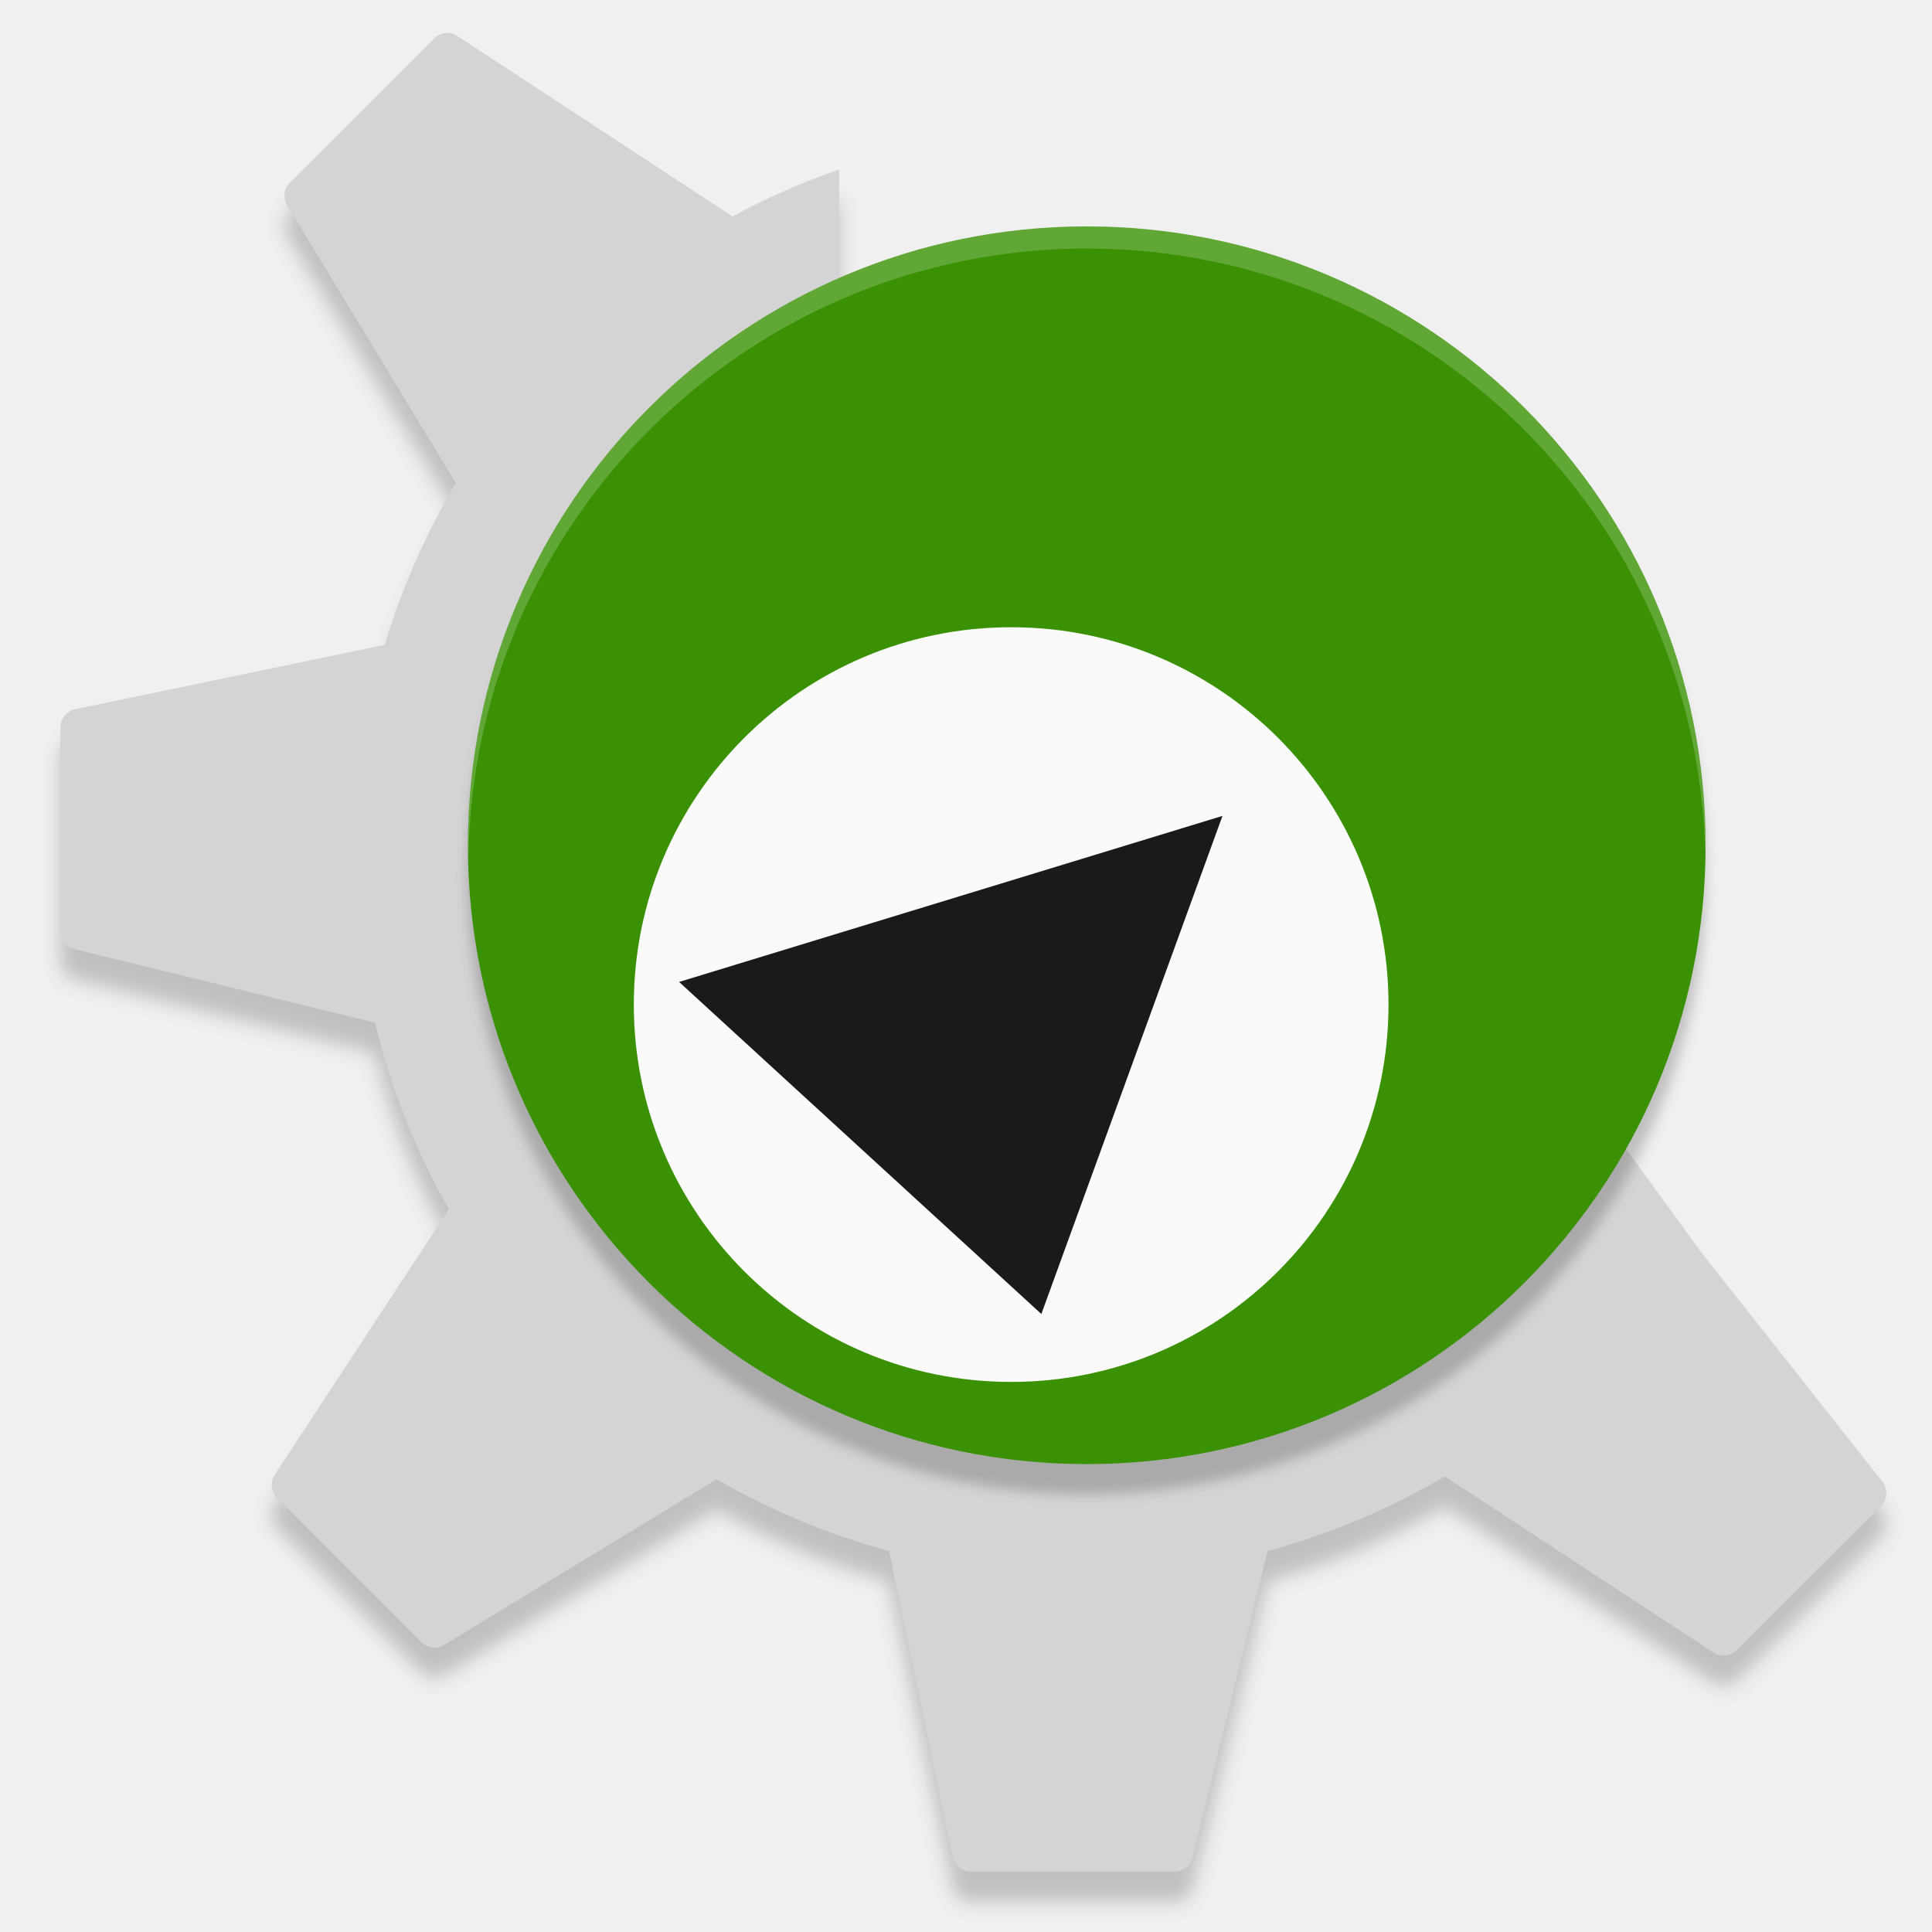
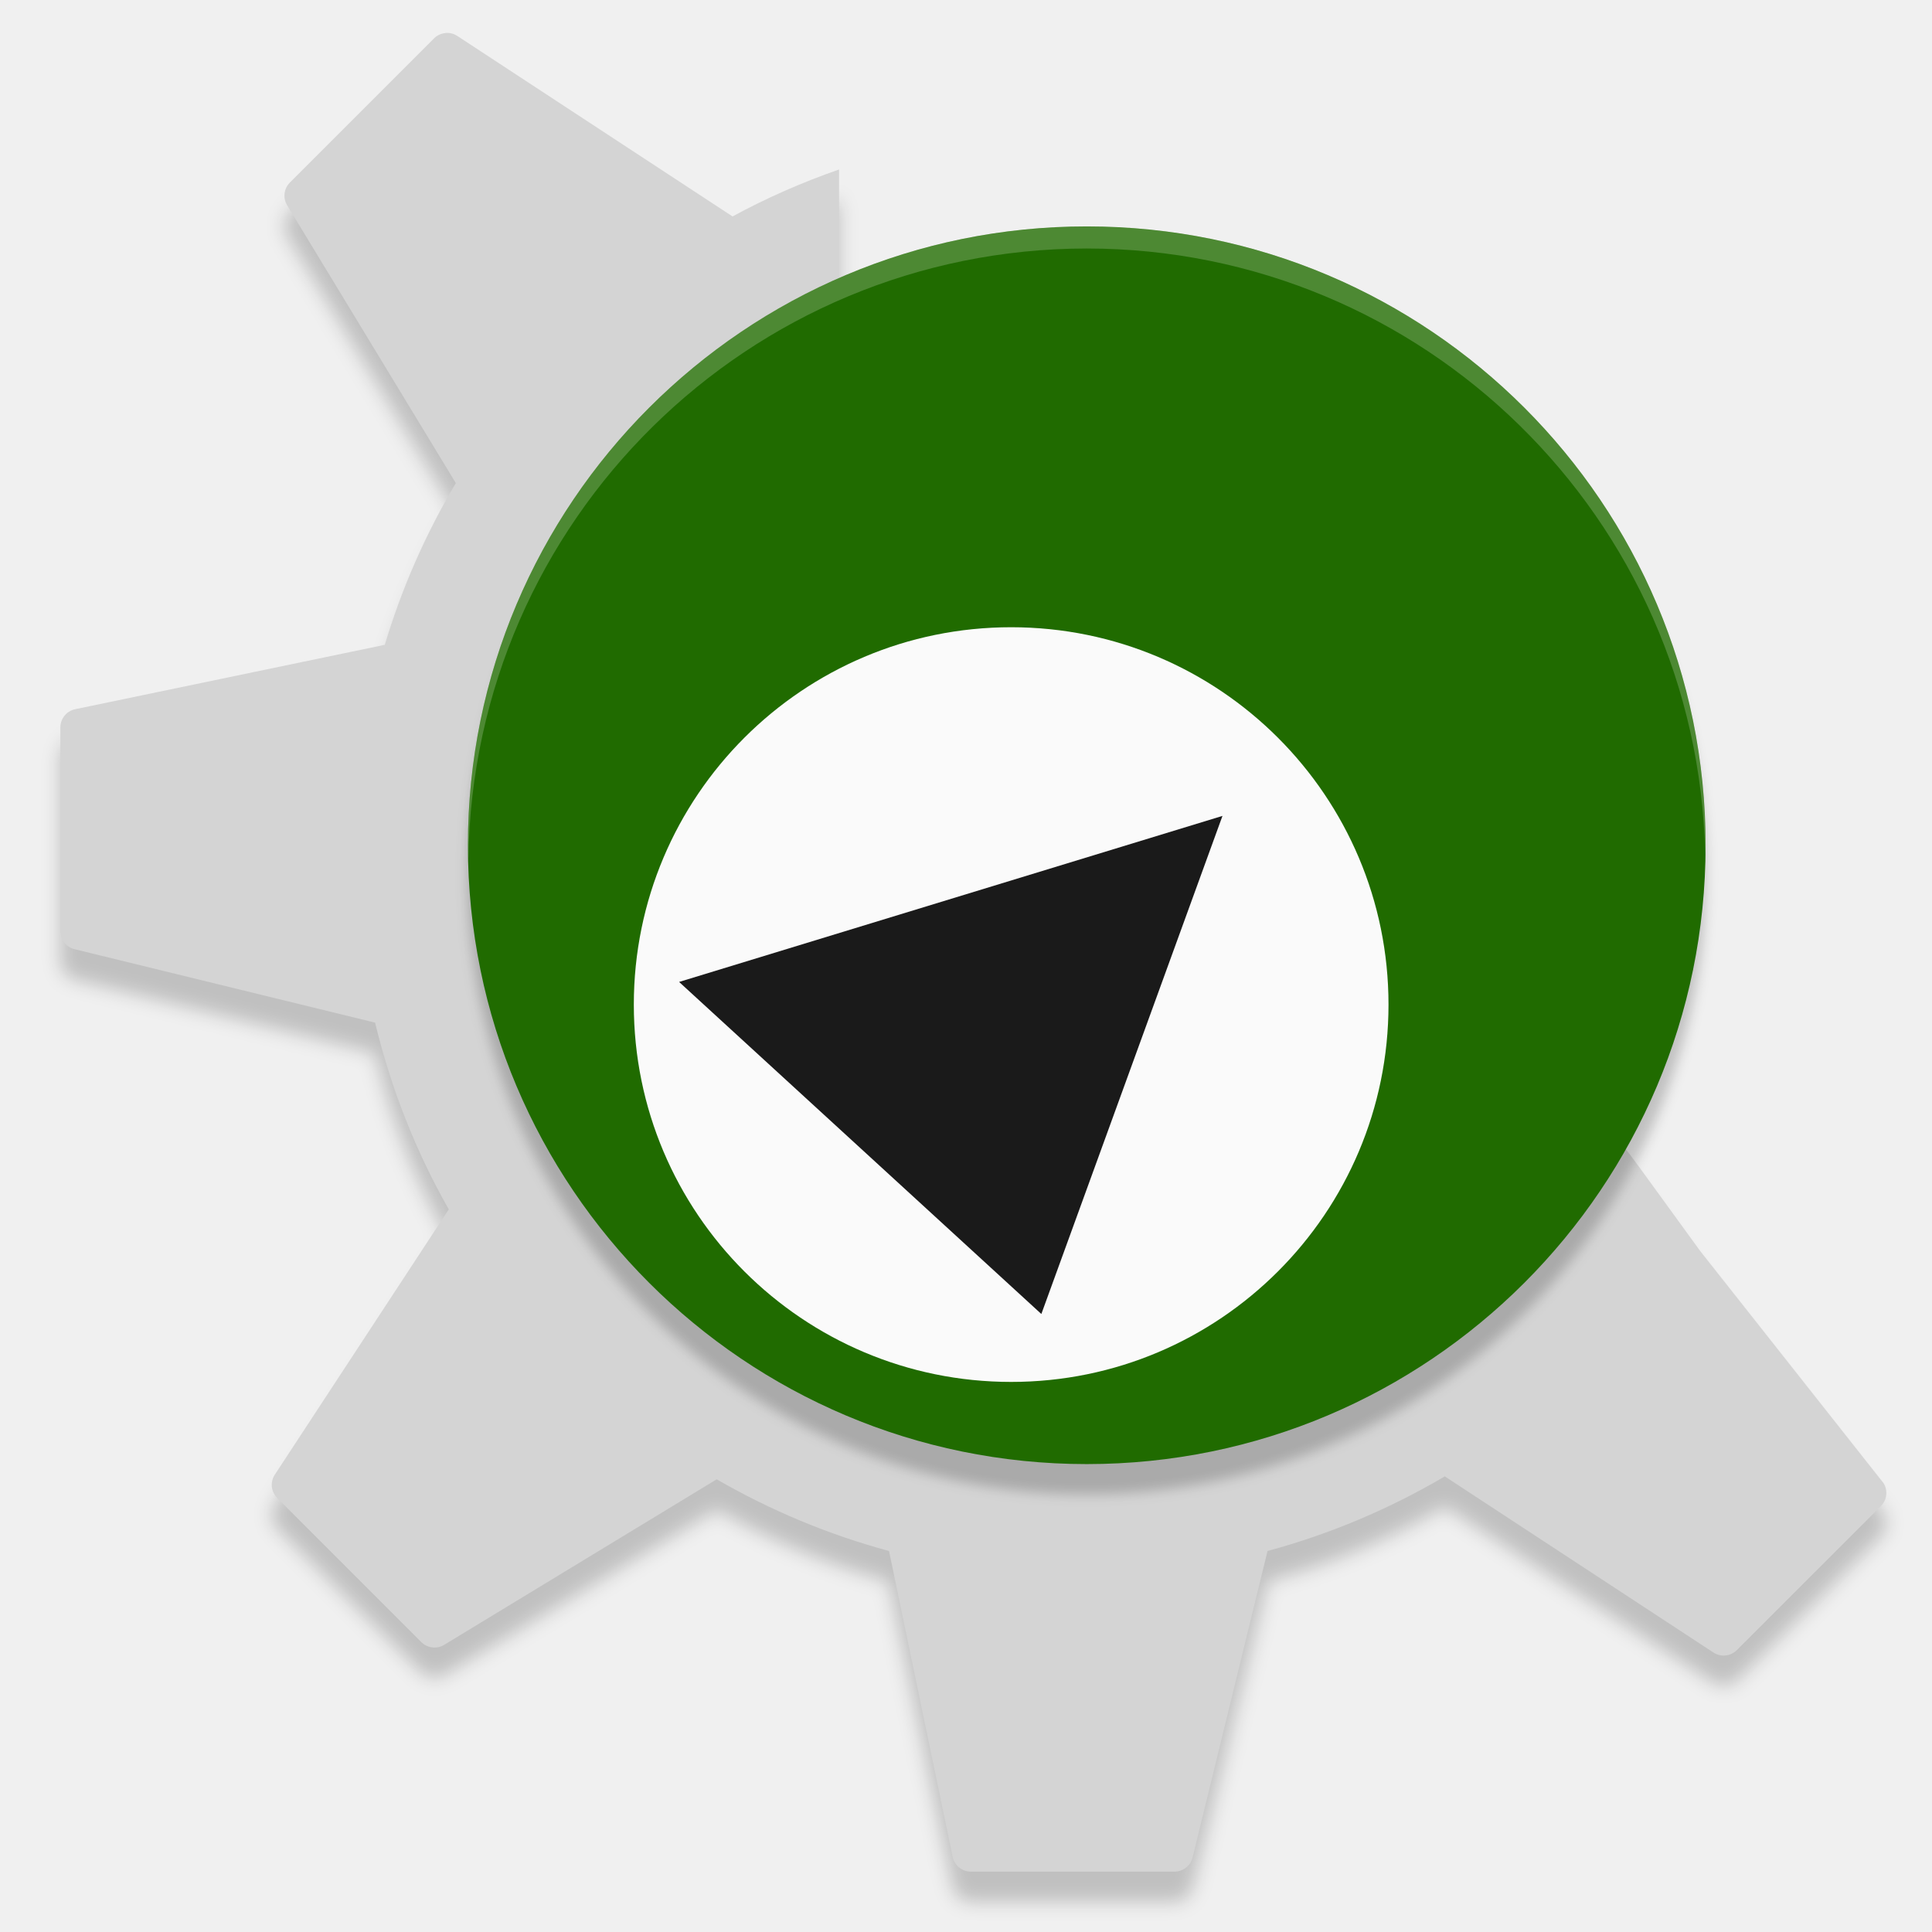
- <svg xmlns="http://www.w3.org/2000/svg" xmlns:ns1="http://www.openswatchbook.org/uri/2009/osb" xmlns:xlink="http://www.w3.org/1999/xlink" version="1.1" id="svg2" width="64" height="64" viewBox="0 0 64 64">
+ <svg xmlns="http://www.w3.org/2000/svg" xmlns:ns1="http://www.openswatchbook.org/uri/2009/osb" version="1.1" id="svg2" width="64" height="64" viewBox="0 0 64 64">
  <defs id="defs6">
-     <filter id="filter7554" color-interpolation-filters="sRGB">
-       <feBlend id="feBlend7556" in2="BackgroundImage" mode="darken" />
-     </filter>
-     <linearGradient id="linearGradient3045">
-       <stop style="stop-color:#847784;stop-opacity:0.996" offset="0" id="stop3047" />
-       <stop style="stop-color:#695f69;stop-opacity:1" offset="1" id="stop3049" />
-     </linearGradient>
-     <linearGradient id="linearGradient4213">
-       <stop id="stop4215" offset="0" style="stop-color:#b1d7f3;stop-opacity:1" />
-       <stop id="stop4217" offset="1" style="stop-color:#8fafda;stop-opacity:1" />
-     </linearGradient>
    <linearGradient id="linearGradient5460" ns1:paint="gradient">
      <stop style="stop-color:#e6e6e6;stop-opacity:1" offset="0" id="stop5462" />
      <stop style="stop-color:#ffffff;stop-opacity:1" offset="1" id="stop5464" />
    </linearGradient>
    <linearGradient id="linearGradient5476" ns1:paint="solid">
      <stop style="stop-color:#772953;stop-opacity:1;" offset="0" id="stop5478" />
    </linearGradient>
-     <filter color-interpolation-filters="sRGB" id="filter4154">
-       <feComposite id="feComposite4156" in2="SourceGraphic" k3="0" k2="1" k1="0" result="composite1" k4="0" operator="arithmetic" />
-       <feColorMatrix id="feColorMatrix4158" type="saturate" values="0" result="colormatrix1" in="composite1" />
-       <feFlood id="feFlood4160" result="flood1" flood-color="rgb(72,59,72)" />
-       <feBlend id="feBlend4162" result="blend1" mode="multiply" in2="colormatrix1" in="flood1" />
-       <feBlend id="feBlend4164" mode="screen" in2="blend1" result="blend2" />
-       <feColorMatrix id="feColorMatrix4166" type="saturate" values="1" result="colormatrix2" in="blend2" />
-       <feComposite id="feComposite4168" operator="in" result="composite2" in2="SourceGraphic" in="colormatrix2" />
-     </filter>
-     <clipPath clipPathUnits="userSpaceOnUse" id="clipPath3062">
-       <rect style="color:#000000;fill:url(#linearGradient3066);fill-opacity:1;fill-rule:nonzero;stroke:none;stroke-width:40;marker:none;visibility:visible;display:inline;overflow:visible;enable-background:new" id="rect3064" width="475.665" height="445.935" x="34.168" y="-194.968" />
-     </clipPath>
-     <linearGradient xlink:href="#linearGradient3045" id="linearGradient3066" gradientUnits="userSpaceOnUse" gradientTransform="matrix(1.858065,0,0,1.873679,4.438713,-288.6517)" x1="256" y1="50" x2="256" y2="288" />
-     <filter id="filter7554-5" color-interpolation-filters="sRGB">
-       <feBlend id="feBlend7556-3" in2="BackgroundImage" mode="darken" />
-     </filter>
    <filter style="color-interpolation-filters:sRGB" id="filter4937" x="-0.012" width="1.024" y="-0.012" height="1.024">
      <feGaussianBlur stdDeviation="0.303" id="feGaussianBlur4939" />
    </filter>
    <filter style="color-interpolation-filters:sRGB" id="filter4978" x="-0.012" width="1.024" y="-0.012" height="1.024">
      <feGaussianBlur stdDeviation="0.205" id="feGaussianBlur4980" />
    </filter>
  </defs>
-   <path style="fill:#000000;fill-opacity:1;stroke-width:0.748;filter:url(#filter4937);opacity:0.2" d="m 14.748,2.096 c -0.137,0.014 -0.27,0.075 -0.373,0.179 l -4.772,4.771 c -0.201,0.201 -0.238,0.513 -0.091,0.757 l 5.587,9.201 c -0.991,1.666 -1.785,3.462 -2.353,5.357 L 2.491,24.493 c -0.285,0.059 -0.491,0.312 -0.491,0.605 v 6.747 c 0,0.285 0.195,0.532 0.47,0.599 l 9.955,2.433 c 0.531,2.194 1.353,4.274 2.441,6.186 l -5.762,8.787 c -0.161,0.246 -0.127,0.569 0.081,0.776 l 4.77,4.771 c 0.201,0.2 0.514,0.239 0.758,0.092 l 9.029,-5.484 c 1.774,1.023 3.686,1.829 5.708,2.375 l 2.107,10.129 C 31.616,62.796 31.869,63 32.16,63 h 6.748 c 0.284,0 0.531,-0.194 0.599,-0.472 l 2.481,-10.15 c 2.084,-0.562 4.055,-1.401 5.872,-2.471 l 8.898,5.834 c 0.245,0.161 0.568,0.129 0.776,-0.079 l 4.772,-4.771 c 0.202,-0.202 0.238,-0.514 0.09,-0.757 l -6.073,-7.693 c -2.726,-3.74 -2.388,-3.357 -3.384,-4.419 -3.199,6.26 -9.707,10.549 -17.222,10.549 -10.677,0 -19.333,-8.657 -19.333,-19.334 0,-7.855 4.685,-14.61 11.411,-17.636 V 6.614 c -1.224,0.428 -2.407,0.945 -3.531,1.557 -8.23e-4,-7.64e-4 -0.002,-0.003 -0.005,-0.006 l -9.107,-5.973 c -0.123,-0.08 -0.265,-0.112 -0.402,-0.098 z" id="path5692_2_-3-2" />
+   <path style="opacity:0.2;fill:#000000;fill-opacity:1;stroke-width:0.748;filter:url(#filter4937)" d="m 14.748,2.096 c -0.137,0.014 -0.27,0.075 -0.373,0.179 l -4.772,4.771 c -0.201,0.201 -0.238,0.513 -0.091,0.757 l 5.587,9.201 c -0.991,1.666 -1.785,3.462 -2.353,5.357 L 2.491,24.493 c -0.285,0.059 -0.491,0.312 -0.491,0.605 v 6.747 c 0,0.285 0.195,0.532 0.47,0.599 l 9.955,2.433 c 0.531,2.194 1.353,4.274 2.441,6.186 l -5.762,8.787 c -0.161,0.246 -0.127,0.569 0.081,0.776 l 4.77,4.771 c 0.201,0.2 0.514,0.239 0.758,0.092 l 9.029,-5.484 c 1.774,1.023 3.686,1.829 5.708,2.375 l 2.107,10.129 C 31.616,62.796 31.869,63 32.16,63 h 6.748 c 0.284,0 0.531,-0.194 0.599,-0.472 l 2.481,-10.15 c 2.084,-0.562 4.055,-1.401 5.872,-2.471 l 8.898,5.834 c 0.245,0.161 0.568,0.129 0.776,-0.079 l 4.772,-4.771 c 0.202,-0.202 0.238,-0.514 0.09,-0.757 l -6.073,-7.693 c -2.726,-3.74 -2.388,-3.357 -3.384,-4.419 -3.199,6.26 -9.707,10.549 -17.222,10.549 -10.677,0 -19.333,-8.657 -19.333,-19.334 0,-7.855 4.685,-14.61 11.411,-17.636 V 6.614 c -1.224,0.428 -2.407,0.945 -3.531,1.557 -8.23e-4,-7.64e-4 -0.002,-0.003 -0.005,-0.006 l -9.107,-5.973 c -0.123,-0.08 -0.265,-0.112 -0.402,-0.098 z" id="path5692_2_-3-2" />
  <path style="fill:#d4d4d4;fill-opacity:1;stroke-width:0.748" d="M 14.748,1.096 C 14.611,1.11 14.478,1.17 14.375,1.274 L 9.604,6.045 C 9.403,6.246 9.365,6.558 9.513,6.802 l 5.587,9.201 c -0.991,1.666 -1.785,3.462 -2.353,5.357 L 2.491,23.493 C 2.206,23.552 2,23.805 2,24.097 v 6.747 c 0,0.285 0.195,0.532 0.47,0.599 l 9.955,2.433 c 0.531,2.194 1.353,4.274 2.441,6.186 l -5.762,8.787 c -0.161,0.246 -0.127,0.569 0.081,0.776 l 4.77,4.771 c 0.201,0.2 0.514,0.239 0.758,0.092 l 9.029,-5.484 c 1.774,1.023 3.686,1.829 5.708,2.375 l 2.107,10.129 C 31.616,61.796 31.869,62 32.16,62 h 6.748 c 0.284,0 0.531,-0.194 0.599,-0.472 L 41.989,51.378 c 2.084,-0.562 4.055,-1.401 5.872,-2.471 l 8.898,5.834 c 0.245,0.161 0.568,0.129 0.776,-0.079 l 4.772,-4.771 c 0.202,-0.202 0.238,-0.514 0.09,-0.757 L 56.322,41.443 C 53.596,37.703 53.934,38.086 52.938,37.023 49.74,43.284 43.232,47.572 35.717,47.572 c -10.677,0 -19.333,-8.657 -19.333,-19.334 0,-7.855 4.685,-14.61 11.411,-17.636 V 5.614 c -1.224,0.428 -2.407,0.945 -3.531,1.557 -8.23e-4,-7.634e-4 -0.002,-0.003 -0.005,-0.006 L 15.151,1.192 C 15.028,1.111 14.886,1.079 14.748,1.094 Z" id="path5692_2_-3" />
  <ellipse style="opacity:0.2;fill:#000000;fill-opacity:1;stroke:none;stroke-width:0.622;stroke-opacity:0;filter:url(#filter4978)" id="path5219-3-8" cx="36" cy="29" rx="20.5" ry="20.5" />
-   <ellipse style="opacity:1;fill:#3a9104;fill-opacity:1;stroke:none;stroke-width:0.622;stroke-opacity:0" id="path5219-3" cx="36" cy="28" rx="20.5" ry="20.5" />
+   <ellipse style="opacity:1;fill:#206b00;fill-opacity:1;" id="path5219-3" cx="36" cy="28" rx="20.5" ry="20.5" />
  <path style="opacity:0.2;fill:#ffffff;stroke-width:0.732" d="M 36,7.5 A 20.5,20.5 0 0 0 15.5,28 20.5,20.5 0 0 0 15.516,28.429 20.5,20.5 0 0 1 36,8.232 20.5,20.5 0 0 1 56.484,28.303 20.5,20.5 0 0 0 56.5,28 20.5,20.5 0 0 0 36,7.5 Z" id="path5512-1" />
-   <ellipse style="opacity:1;fill:#fafafa;fill-opacity:1;stroke:none;stroke-width:0.379;stroke-opacity:0" id="path5219-3-6" cx="33.496" cy="33.278" rx="12.5" ry="12.5" />
-   <path style="fill:#1a1a1a;fill-opacity:1;stroke:none;stroke-width:1px;stroke-linecap:butt;stroke-linejoin:miter;stroke-opacity:1" d="m 22.496,32.528 12,11 6,-16.5 z" id="path4661" />
+   <ellipse style="opacity:1;fill:#fafafa;fill-opacity:1;" id="path5219-3-6" cx="33.496" cy="33.278" rx="12.5" ry="12.5" />
+   <path style="fill:#1a1a1a;fill-opacity:1;" d="m 22.496,32.528 12,11 6,-16.5 z" id="path4661" />
</svg>
